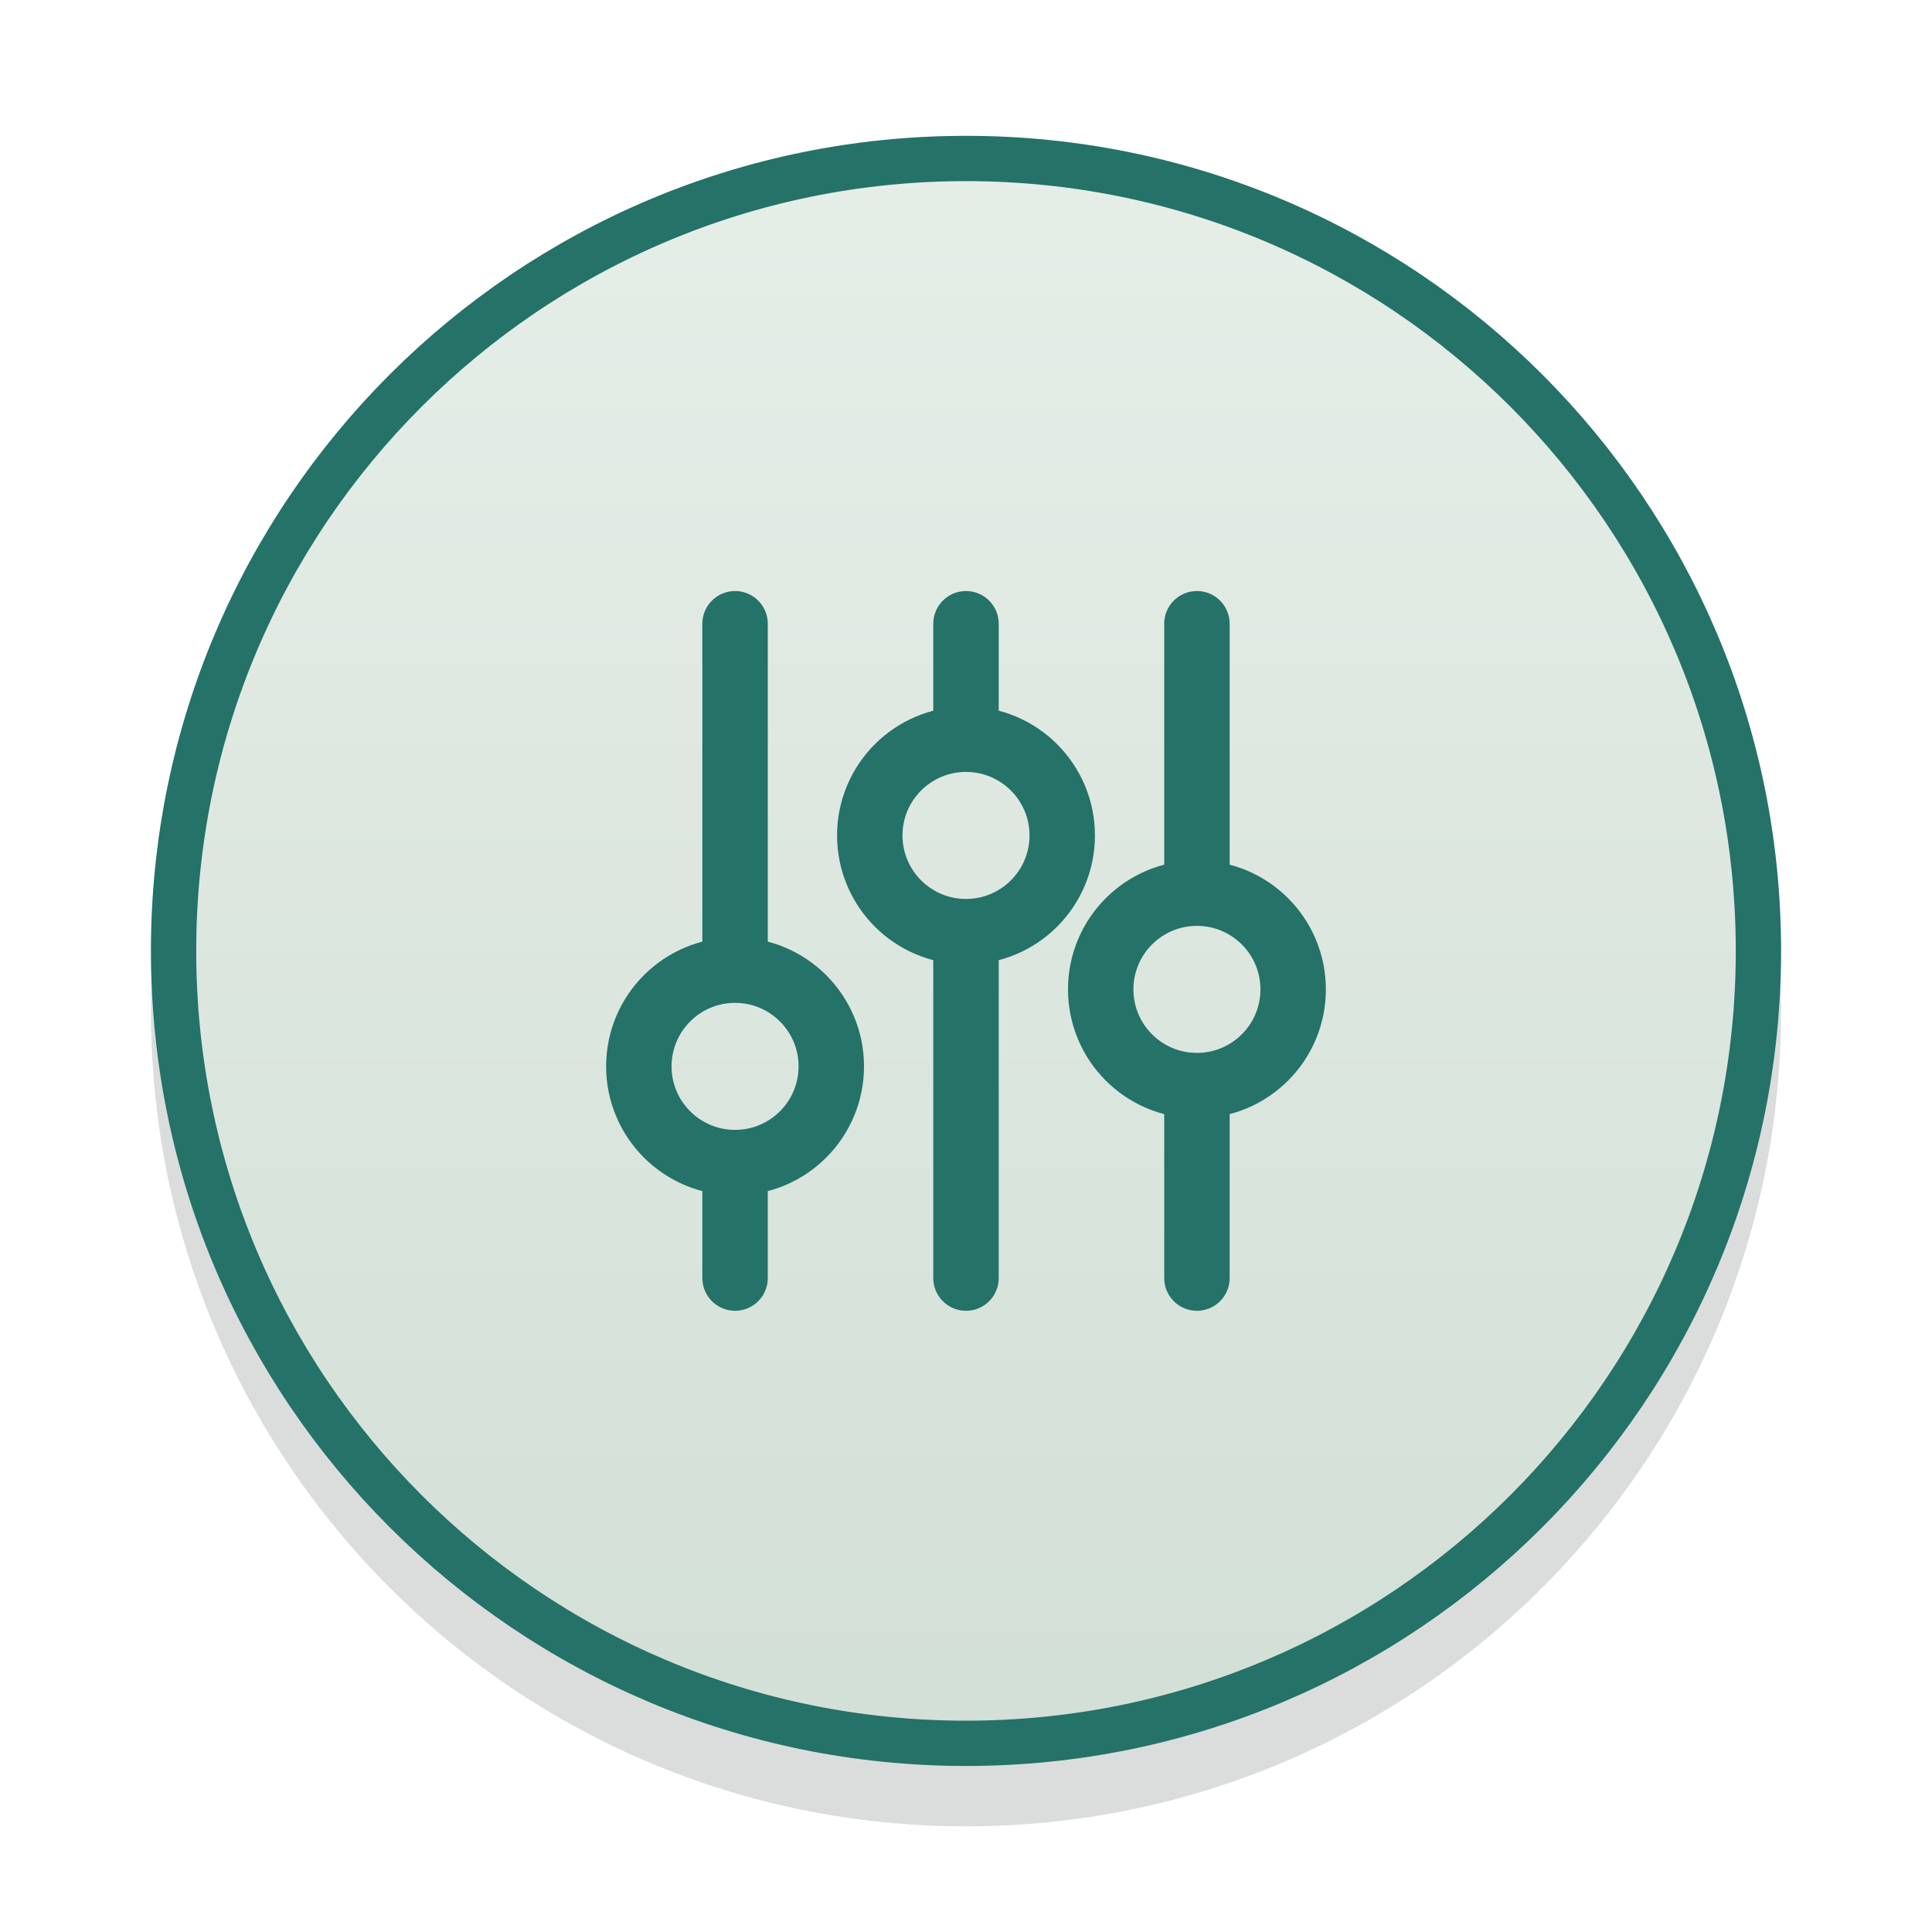
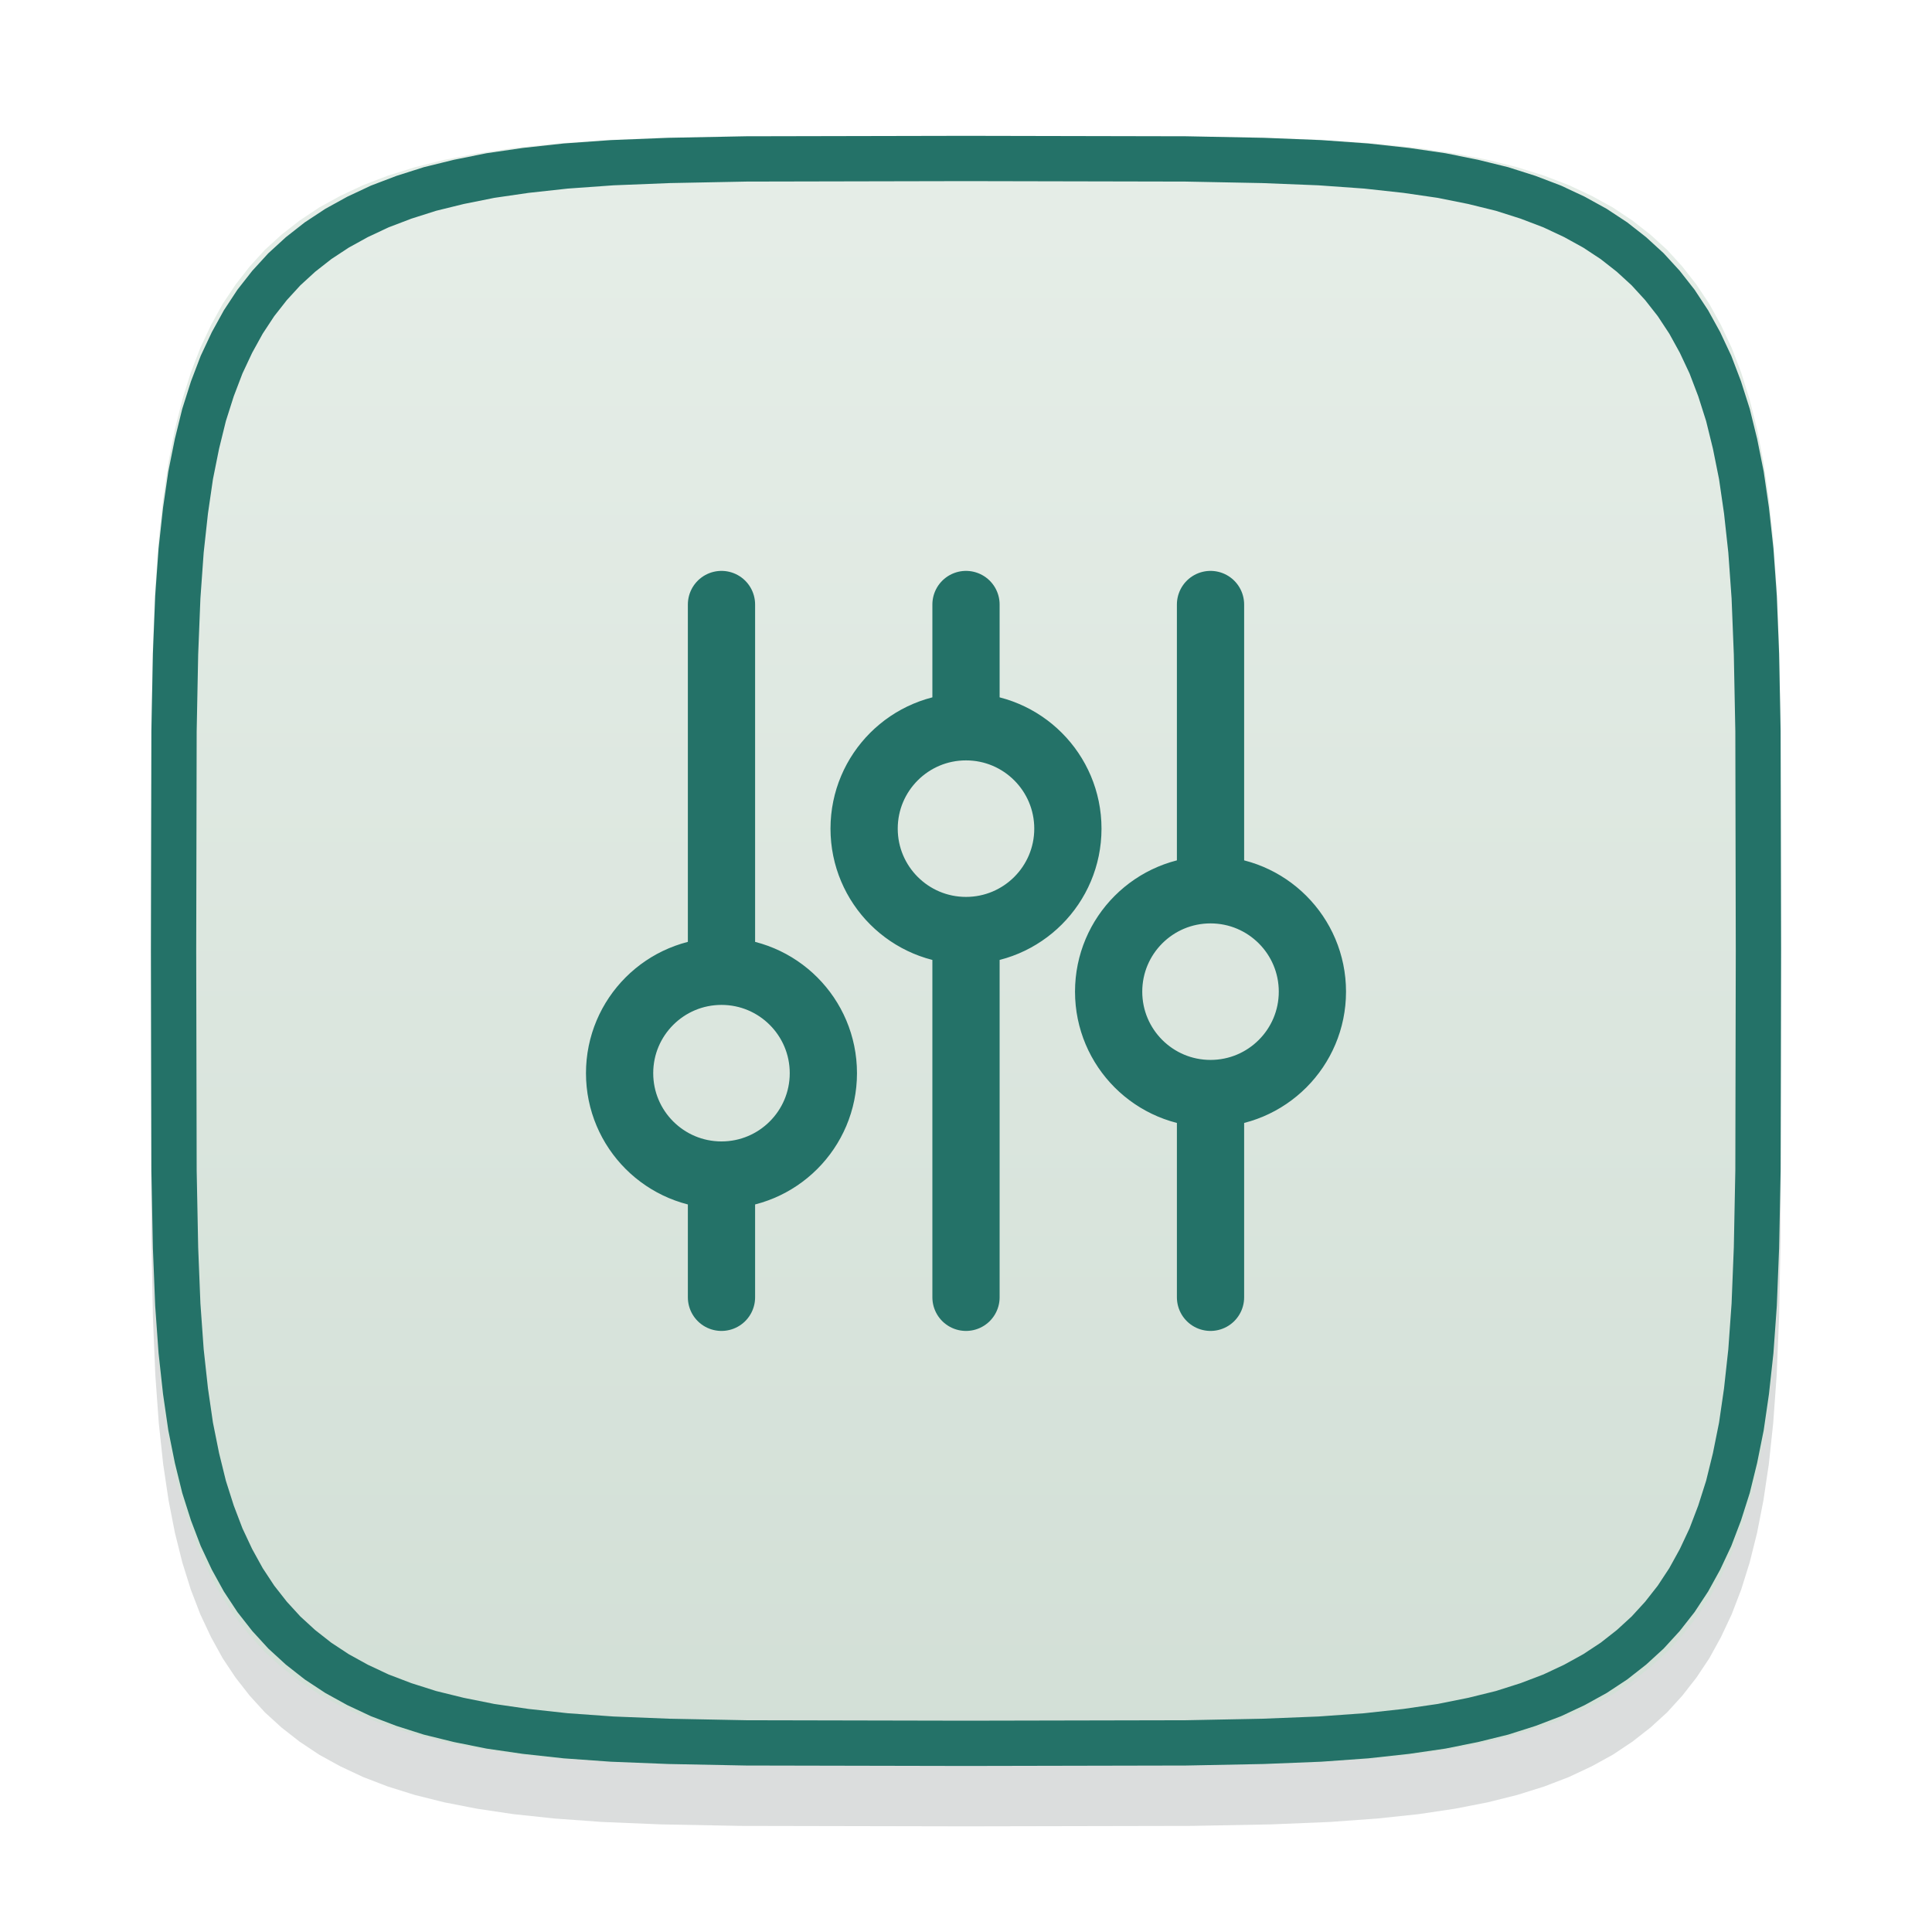
<svg xmlns="http://www.w3.org/2000/svg" width="128" height="128" viewBox="0 0 128 128">
  <defs>
    <linearGradient id="face" x1="0" y1="0" x2="0" y2="1">
      <stop offset="0" stop-color="#e6eee8" />
      <stop offset="1" stop-color="#d2dfd6" />
    </linearGradient>
  </defs>
-   <circle cx="64" cy="67" r="54" fill="#1e2b26" fill-opacity=".16" />
-   <circle cx="64" cy="63" r="54" fill="url(#face)" />
-   <circle cx="64" cy="63" r="52.5" fill="none" stroke="#247268" stroke-width="3" />
-   <g transform="translate(64 63) scale(2.55) translate(-12 -12)" fill="none" stroke="#247268" stroke-width="1.7" stroke-linecap="round" stroke-linejoin="round">
+   <path d="M118.00 67.00 L117.97 81.97 L117.87 87.23 L117.71 91.10 L117.48 94.28 L117.19 97.00 L116.83 99.41 L116.41 101.56 L115.92 103.52 L115.36 105.31 L114.73 106.95 L114.02 108.46 L113.25 109.86 L112.39 111.15 L111.46 112.34 L110.45 113.45 L109.34 114.46 L108.15 115.39 L106.86 116.25 L105.46 117.02 L103.95 117.73 L102.31 118.36 L100.52 118.92 L98.56 119.41 L96.41 119.83 L94.00 120.19 L91.28 120.48 L88.10 120.71 L84.23 120.87 L78.97 120.97 L64.00 121.00 L49.03 120.97 L43.77 120.87 L39.90 120.71 L36.72 120.48 L34.00 120.19 L31.59 119.83 L29.44 119.41 L27.48 118.92 L25.69 118.36 L24.05 117.73 L22.54 117.02 L21.14 116.25 L19.85 115.39 L18.66 114.46 L17.55 113.45 L16.54 112.34 L15.61 111.15 L14.75 109.86 L13.98 108.46 L13.27 106.95 L12.64 105.31 L12.08 103.52 L11.59 101.56 L11.17 99.41 L10.81 97.00 L10.52 94.28 L10.29 91.10 L10.13 87.23 L10.03 81.97 L10.00 67.00 L10.03 52.03 L10.13 46.77 L10.29 42.90 L10.52 39.72 L10.81 37.00 L11.17 34.59 L11.59 32.44 L12.08 30.48 L12.64 28.69 L13.27 27.05 L13.98 25.54 L14.75 24.14 L15.61 22.85 L16.54 21.66 L17.55 20.55 L18.66 19.54 L19.85 18.61 L21.14 17.75 L22.54 16.98 L24.05 16.27 L25.69 15.64 L27.48 15.08 L29.44 14.59 L31.59 14.17 L34.00 13.81 L36.72 13.52 L39.90 13.29 L43.77 13.13 L49.03 13.03 L64.00 13.00 L78.97 13.03 L84.23 13.13 L88.10 13.29 L91.28 13.52 L94.00 13.81 L96.41 14.17 L98.56 14.59 L100.52 15.08 L102.31 15.64 L103.95 16.27 L105.46 16.98 L106.86 17.75 L108.15 18.61 L109.34 19.54 L110.45 20.55 L111.46 21.66 L112.39 22.85 L113.25 24.14 L114.02 25.54 L114.73 27.05 L115.36 28.69 L115.92 30.48 L116.41 32.44 L116.83 34.59 L117.19 37.00 L117.48 39.72 L117.71 42.90 L117.87 46.77 L117.97 52.03 Z" fill="#1e2b26" fill-opacity=".16" />
+   <path d="M118.00 63.00 L117.97 77.97 L117.87 83.23 L117.71 87.10 L117.48 90.28 L117.19 93.00 L116.83 95.41 L116.41 97.56 L115.92 99.52 L115.36 101.31 L114.73 102.95 L114.02 104.46 L113.25 105.86 L112.39 107.15 L111.46 108.34 L110.45 109.45 L109.34 110.46 L108.15 111.39 L106.86 112.25 L105.46 113.02 L103.95 113.73 L102.31 114.36 L100.52 114.92 L98.56 115.41 L96.41 115.83 L94.00 116.19 L91.28 116.48 L88.10 116.71 L84.23 116.87 L78.97 116.97 L64.00 117.00 L49.03 116.97 L43.77 116.87 L39.90 116.71 L36.72 116.48 L34.00 116.19 L31.59 115.83 L29.44 115.41 L27.48 114.92 L25.69 114.36 L24.05 113.73 L22.54 113.02 L21.14 112.25 L19.85 111.39 L18.66 110.46 L17.55 109.45 L16.54 108.34 L15.61 107.15 L14.75 105.86 L13.98 104.46 L13.27 102.95 L12.64 101.31 L12.08 99.52 L11.59 97.56 L11.17 95.41 L10.81 93.00 L10.52 90.28 L10.29 87.10 L10.13 83.23 L10.03 77.97 L10.00 63.00 L10.03 48.03 L10.13 42.77 L10.29 38.90 L10.52 35.72 L10.81 33.00 L11.17 30.59 L11.59 28.44 L12.08 26.48 L12.64 24.69 L13.27 23.05 L13.98 21.54 L14.75 20.14 L15.61 18.85 L16.54 17.66 L17.55 16.55 L18.66 15.54 L19.85 14.61 L21.14 13.75 L22.54 12.98 L24.05 12.27 L25.69 11.64 L27.48 11.08 L29.44 10.59 L31.59 10.17 L34.00 9.81 L36.72 9.52 L39.90 9.29 L43.77 9.13 L49.03 9.03 L64.00 9.00 L78.97 9.03 L84.23 9.13 L88.10 9.29 L91.28 9.52 L94.00 9.81 L96.41 10.17 L98.56 10.59 L100.52 11.08 L102.31 11.64 L103.95 12.27 L105.46 12.98 L106.86 13.75 L108.15 14.61 L109.34 15.54 L110.45 16.55 L111.46 17.66 L112.39 18.85 L113.25 20.14 L114.02 21.54 L114.73 23.05 L115.36 24.69 L115.92 26.48 L116.41 28.44 L116.83 30.59 L117.19 33.00 L117.48 35.72 L117.71 38.90 L117.87 42.77 L117.97 48.03 Z" fill="url(#face)" />
+   <path d="M116.50 63.00 L116.47 77.56 L116.37 82.67 L116.22 86.44 L116.00 89.52 L115.71 92.17 L115.37 94.51 L114.95 96.60 L114.48 98.51 L113.93 100.24 L113.32 101.84 L112.63 103.31 L111.88 104.67 L111.05 105.93 L110.14 107.09 L109.16 108.16 L108.09 109.14 L106.93 110.05 L105.67 110.88 L104.31 111.63 L102.84 112.32 L101.24 112.93 L99.51 113.48 L97.60 113.95 L95.51 114.37 L93.17 114.71 L90.52 115.00 L87.44 115.22 L83.67 115.37 L78.56 115.47 L64.00 115.50 L49.44 115.47 L44.33 115.37 L40.56 115.22 L37.48 115.00 L34.83 114.71 L32.49 114.37 L30.40 113.95 L28.49 113.48 L26.76 112.93 L25.16 112.32 L23.69 111.63 L22.33 110.88 L21.07 110.05 L19.91 109.14 L18.84 108.16 L17.86 107.09 L16.95 105.93 L16.12 104.67 L15.37 103.31 L14.68 101.84 L14.07 100.24 L13.52 98.51 L13.05 96.60 L12.63 94.51 L12.29 92.17 L12.00 89.52 L11.78 86.44 L11.63 82.67 L11.53 77.56 L11.50 63.00 L11.53 48.44 L11.63 43.33 L11.78 39.56 L12.00 36.48 L12.29 33.83 L12.63 31.49 L13.05 29.40 L13.52 27.49 L14.07 25.76 L14.68 24.16 L15.37 22.69 L16.12 21.33 L16.95 20.07 L17.86 18.91 L18.84 17.84 L19.91 16.86 L21.07 15.95 L22.33 15.12 L23.69 14.37 L25.16 13.68 L26.76 13.07 L28.49 12.52 L30.40 12.05 L32.49 11.63 L34.83 11.29 L37.48 11.00 L40.56 10.78 L44.33 10.63 L49.44 10.53 L64.00 10.50 L78.56 10.53 L83.67 10.63 L87.44 10.78 L90.52 11.00 L93.17 11.29 L95.51 11.63 L97.60 12.05 L99.51 12.52 L101.24 13.07 L102.84 13.68 L104.31 14.37 L105.67 15.12 L106.93 15.95 L108.09 16.86 L109.16 17.84 L110.14 18.91 L111.05 20.07 L111.88 21.33 L112.63 22.69 L113.32 24.16 L113.93 25.76 L114.48 27.49 L114.95 29.40 L115.37 31.49 L115.71 33.83 L116.00 36.48 L116.22 39.56 L116.37 43.33 L116.47 48.44 Z" fill="none" stroke="#247268" stroke-width="3" />
+   <g transform="translate(64 63) scale(2.7) translate(-12 -12)" fill="none" stroke="#247268" stroke-width="1.65" stroke-linecap="round" stroke-linejoin="round">
    <path d="M6 3.5v9 M6 17.5v3 M12 3.5v3 M12 11.5v9 M18 3.5v7 M18 15.5v5 M3.5 15a2.5 2.5 0 1 0 5 0a2.5 2.5 0 1 0-5 0 M9.5 9a2.5 2.5 0 1 0 5 0a2.5 2.5 0 1 0-5 0 M15.5 13a2.5 2.5 0 1 0 5 0a2.5 2.5 0 1 0-5 0" />
  </g>
</svg>
